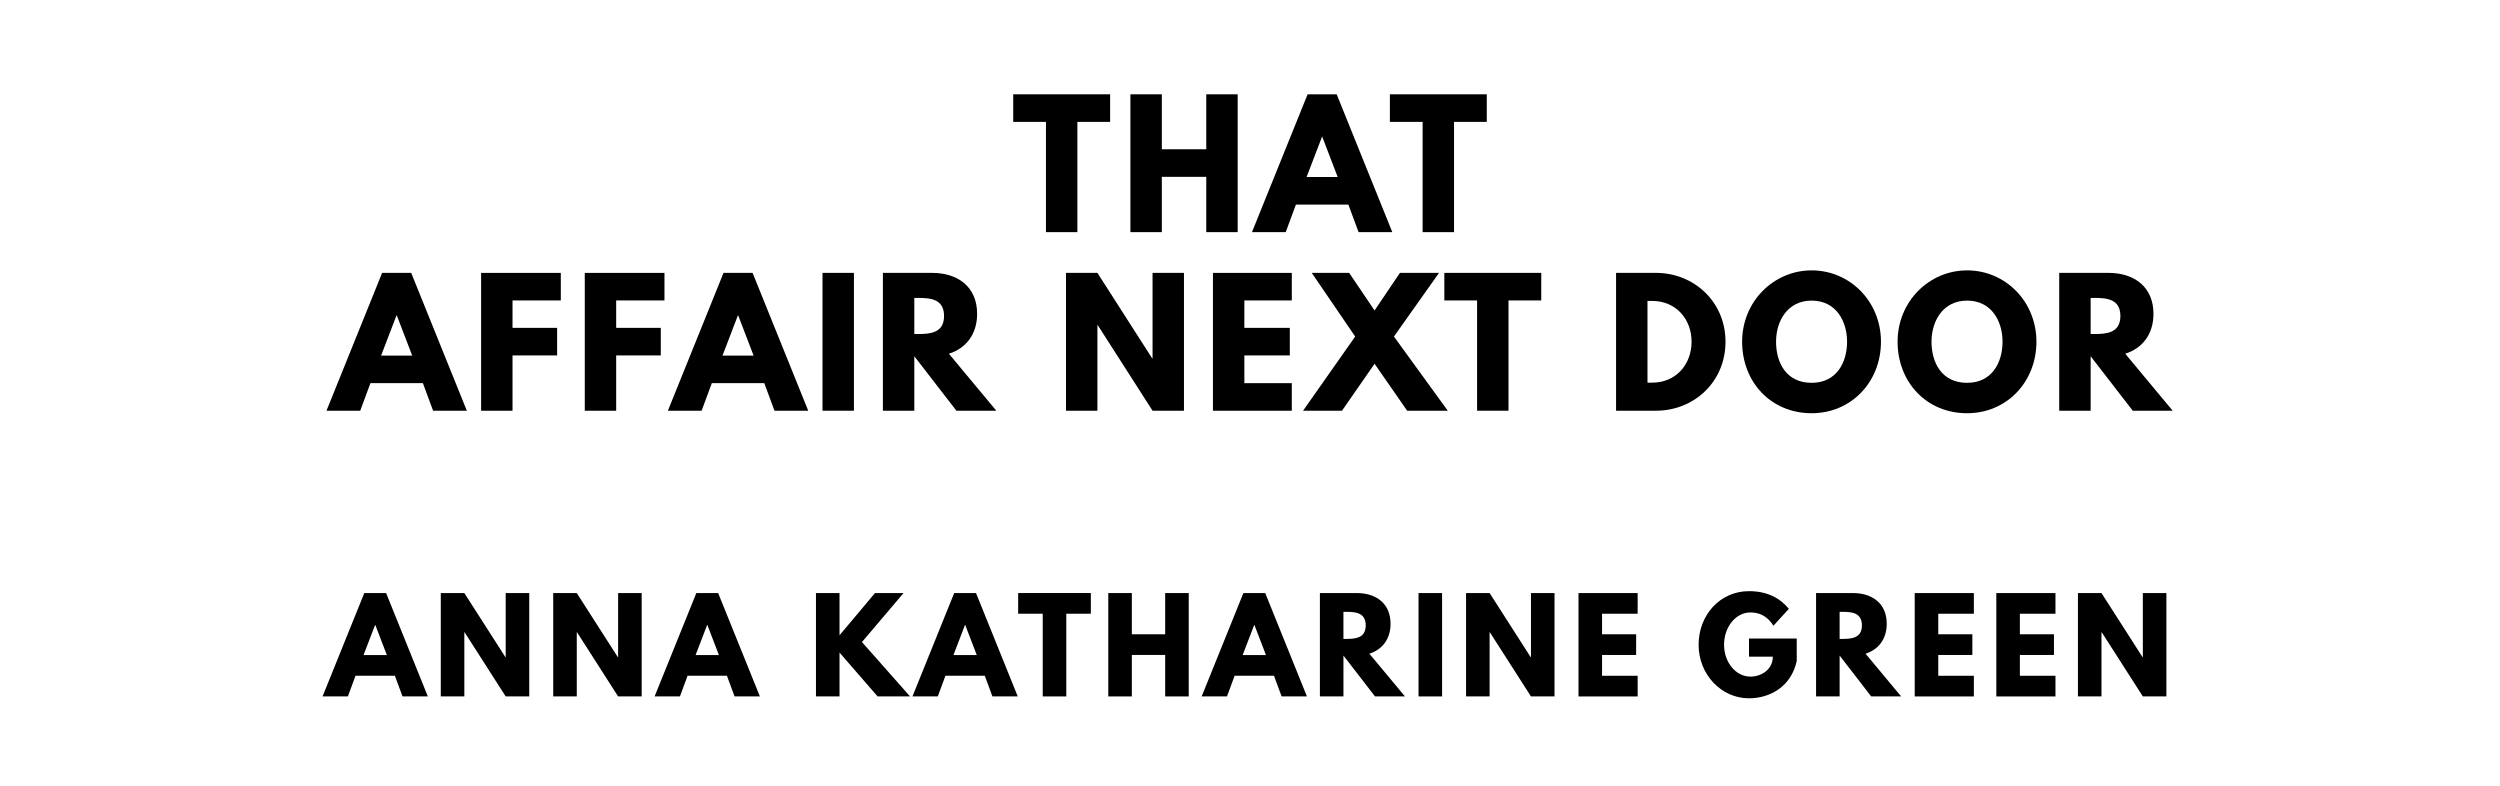
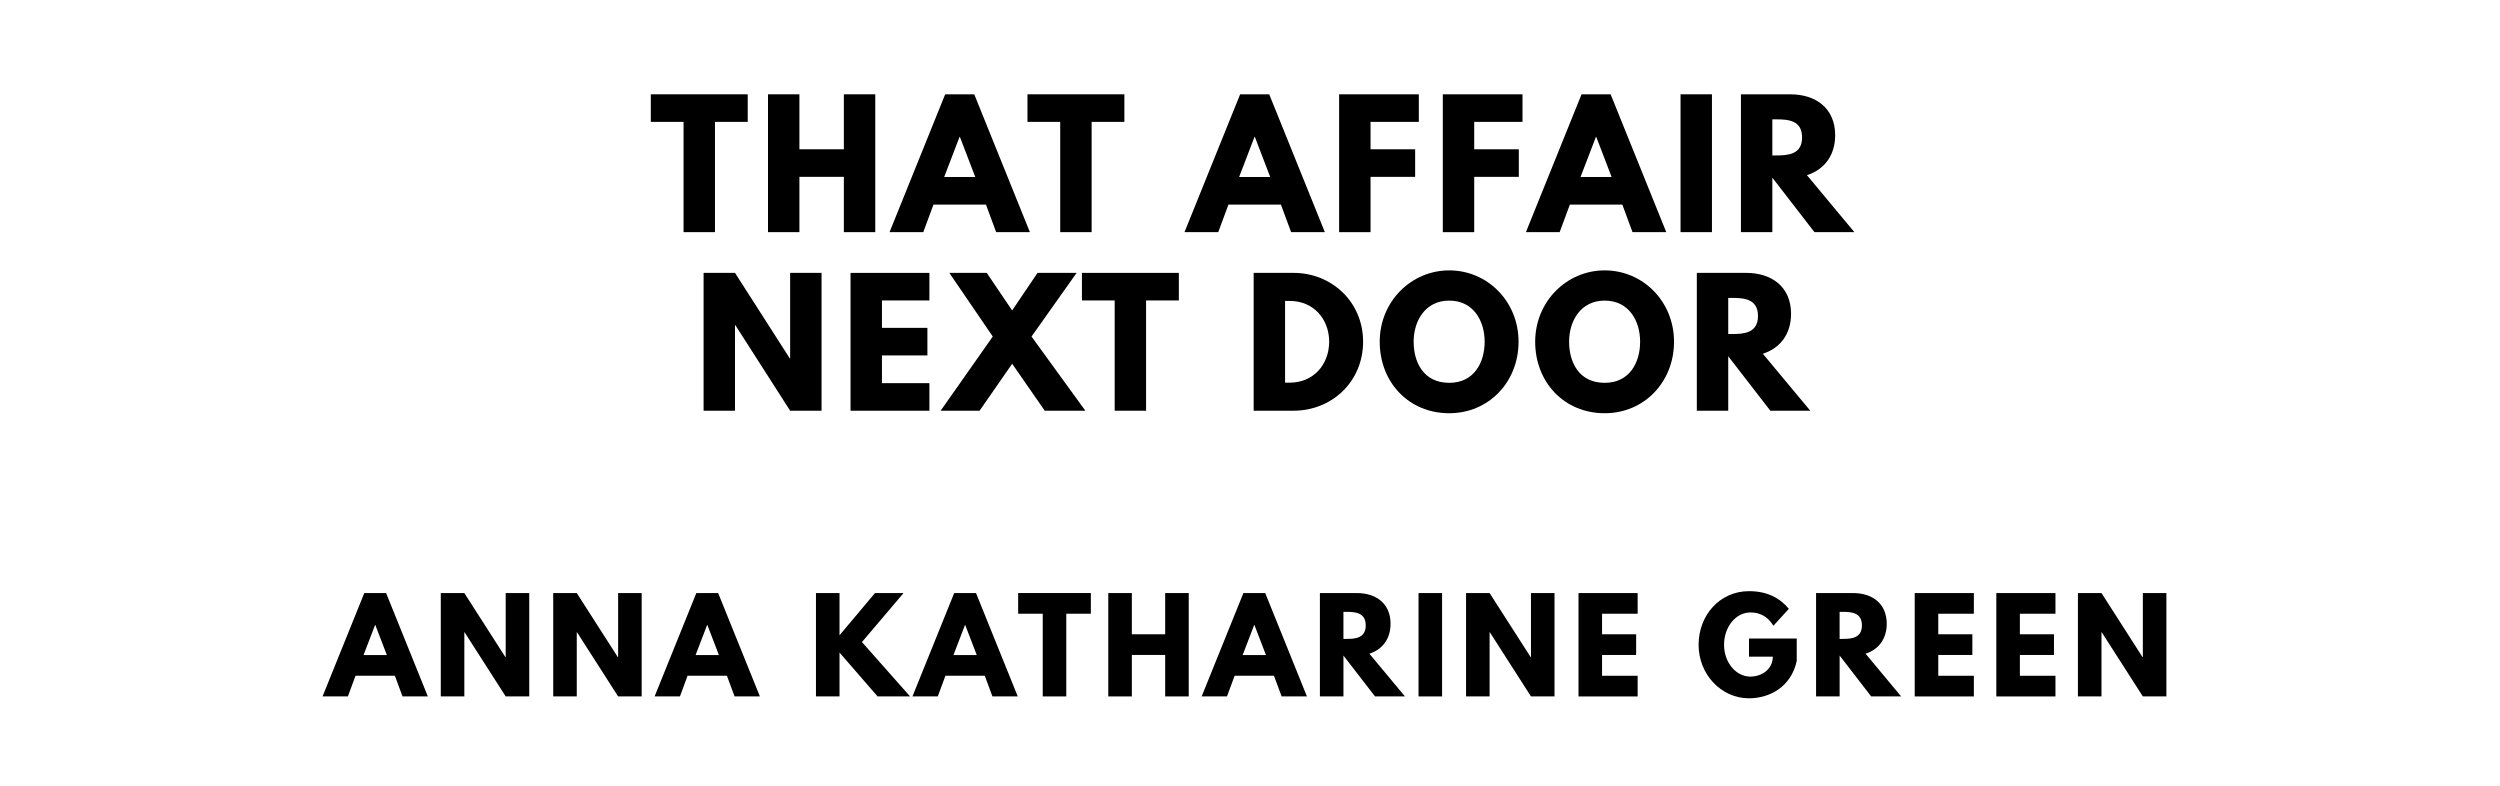
<svg xmlns="http://www.w3.org/2000/svg" version="1.1" viewBox="0 0 1400 440">
-   <g aria-label="THAT">
-     <path d="M567.40,68.25l0.00-15.44l54.27,0.00l0.00,15.44l-18.34,0.00l0.00,61.75l-17.59,0.00l0.00-61.75l-18.34,0.00z" />
-     <path d="M650.62,99.03l0.00,30.97l-17.59,0.00l0.00-77.19l17.59,0.00l0.00,30.78l24.89,0.00l0.00-30.78l17.59,0.00l0.00,77.19l-17.59,0.00l0.00-30.97l-24.89,0.00z" />
-     <path d="M748.54,52.81l31.16,77.19l-18.90,0.00l-5.71-15.44l-29.38,0.00l-5.71,15.44l-18.90,0.00l31.16-77.19l16.28,0.00z  M749.10,99.12l-8.61-22.46l-0.19,0.00l-8.61,22.46l17.40,0.00z" />
-     <path d="M778.33,68.25l0.00-15.44l54.27,0.00l0.00,15.44l-18.34,0.00l0.00,61.75l-17.59,0.00l0.00-61.75l-18.34,0.00z" />
+   <g aria-label="THAT AFFAIR">
+     <path d="M364.45,68.25l0.00-15.44l54.27,0.00l0.00,15.44l-18.34,0.00l0.00,61.75l-17.59,0.00l0.00-61.75l-18.34,0.00z" />
+     <path d="M447.67,99.03l0.00,30.97l-17.59,0.00l0.00-77.19l17.59,0.00l0.00,30.78l24.89,0.00l0.00-30.78l17.59,0.00l0.00,77.19l-17.59,0.00l0.00-30.97l-24.89,0.00z" />
+     <path d="M545.58,52.81l31.16,77.19l-18.90,0.00l-5.71-15.44l-29.38,0.00l-5.71,15.44l-18.90,0.00l31.16-77.19l16.28,0.00z  M546.15,99.12l-8.61-22.46l-0.19,0.00l-8.61,22.46l17.40,0.00z" />
+     <path d="M575.38,68.25l0.00-15.44l54.27,0.00l0.00,15.44l-18.34,0.00l0.00,61.75l-17.59,0.00l0.00-61.75l-18.34,0.00z" />
+     <path d="M710.76,52.81l31.16,77.19l-18.90,0.00l-5.71-15.44l-29.38,0.00l-5.71,15.44l-18.90,0.00l31.16-77.19l16.28,0.00z  M711.32,99.12l-8.61-22.46l-0.19,0.00l-8.61,22.46l17.40,0.00z" />
+     <path d="M794.54,52.81l0.00,15.44l-27.04,0.00l0.00,15.35l24.98,0.00l0.00,15.44l-24.98,0.00l0.00,30.97l-17.59,0.00l0.00-77.19l44.63,0.00z" />
+     <path d="M852.60,52.81l0.00,15.44l-27.04,0.00l0.00,15.35l24.98,0.00l0.00,15.44l-24.98,0.00l0.00,30.97l-17.59,0.00l0.00-77.19l44.63,0.00z" />
+     <path d="M901.95,52.81l31.16,77.19l-18.90,0.00l-5.71-15.44l-29.38,0.00l-5.71,15.44l-18.90,0.00l31.16-77.19l16.28,0.00z  M902.51,99.12l-8.61-22.46l-0.19,0.00l-8.61,22.46l17.40,0.00z" />
+     <path d="M958.69,52.81l0.00,77.19l-17.59,0.00l0.00-77.19l17.59,0.00z" />
+     <path d="M974.92,52.81l27.60,0.00c14.32,0.00,25.17,7.77,25.17,22.92c0.00,11.60-6.36,19.37-15.81,22.36l26.57,31.91l-22.36,0.00l-23.58-30.50l0.00,30.50l-17.59,0.00l0.00-77.19z  M992.51,87.05l2.06,0.00c6.64,0.00,14.60-0.47,14.60-10.11s-7.95-10.11-14.60-10.11l-2.06,0.00l0.00,20.21z" />
  </g>
-   <g aria-label="AFFAIR NEXT DOOR">
-     <path d="M230.27,152.81l31.16,77.19l-18.90,0.00l-5.71-15.44l-29.38,0.00l-5.71,15.44l-18.90,0.00l31.16-77.19l16.28,0.00z  M230.83,199.12l-8.61-22.46l-0.19,0.00l-8.61,22.46l17.40,0.00z" />
-     <path d="M314.05,152.81l0.00,15.44l-27.04,0.00l0.00,15.35l24.98,0.00l0.00,15.44l-24.98,0.00l0.00,30.97l-17.59,0.00l0.00-77.19l44.63,0.00z" />
-     <path d="M372.10,152.81l0.00,15.44l-27.04,0.00l0.00,15.35l24.98,0.00l0.00,15.44l-24.98,0.00l0.00,30.97l-17.59,0.00l0.00-77.19l44.63,0.00z" />
-     <path d="M421.45,152.81l31.16,77.19l-18.90,0.00l-5.71-15.44l-29.38,0.00l-5.71,15.44l-18.90,0.00l31.16-77.19l16.28,0.00z  M422.01,199.12l-8.61-22.46l-0.19,0.00l-8.61,22.46l17.40,0.00z" />
-     <path d="M478.20,152.81l0.00,77.19l-17.59,0.00l0.00-77.19l17.59,0.00z" />
-     <path d="M494.42,152.81l27.60,0.00c14.32,0.00,25.17,7.77,25.17,22.92c0.00,11.60-6.36,19.37-15.81,22.36l26.57,31.91l-22.36,0.00l-23.58-30.50l0.00,30.50l-17.59,0.00l0.00-77.19z  M512.01,187.05l2.06,0.00c6.64,0.00,14.60-0.47,14.60-10.11s-7.95-10.11-14.60-10.11l-2.06,0.00l0.00,20.21z" />
-     <path d="M614.55,182.09l0.00,47.91l-17.59,0.00l0.00-77.19l17.59,0.00l30.69,47.91l0.19,0.00l0.00-47.91l17.59,0.00l0.00,77.19l-17.59,0.00l-30.69-47.91l-0.19,0.00z" />
-     <path d="M723.41,152.81l0.00,15.44l-26.57,0.00l0.00,15.35l25.45,0.00l0.00,15.44l-25.45,0.00l0.00,15.53l26.57,0.00l0.00,15.44l-44.16,0.00l0.00-77.19l44.16,0.00z" />
-     <path d="M810.75,230.00l-22.74,0.00l-18.25-26.29l-18.25,26.29l-21.80,0.00l29.19-41.54l-24.33-35.65l20.96,0.00l14.22,21.05l14.22-21.05l21.89,0.00l-25.26,35.65z" />
-     <path d="M808.83,168.25l0.00-15.44l54.27,0.00l0.00,15.44l-18.34,0.00l0.00,61.75l-17.59,0.00l0.00-61.75l-18.34,0.00z" />
-     <path d="M905.00,152.81l22.36,0.00c21.15,0.00,38.92,16.09,38.92,38.55c0.00,22.55-17.68,38.64-38.92,38.64l-22.36,0.00l0.00-77.19z  M922.59,214.28l2.71,0.00c13.01,0.00,21.89-9.92,21.99-22.83c0.00-12.91-8.89-22.92-21.99-22.92l-2.71,0.00l0.00,45.75z" />
-     <path d="M975.59,191.36c0.00-22.55,17.68-39.95,38.92-39.95c21.43,0.00,38.83,17.40,38.83,39.95s-16.65,40.05-38.83,40.05c-22.83,0.00-38.92-17.50-38.92-40.05z  M994.59,191.36c0.00,11.51,5.52,23.02,19.93,23.02c14.04,0.00,19.84-11.51,19.84-23.02s-6.18-23.02-19.84-23.02c-13.57,0.00-19.93,11.51-19.93,23.02z" />
-     <path d="M1062.65,191.36c0.00-22.55,17.68-39.95,38.92-39.95c21.43,0.00,38.83,17.40,38.83,39.95s-16.65,40.05-38.83,40.05c-22.83,0.00-38.92-17.50-38.92-40.05z  M1081.65,191.36c0.00,11.51,5.52,23.02,19.93,23.02c14.04,0.00,19.84-11.51,19.84-23.02s-6.18-23.02-19.84-23.02c-13.57,0.00-19.93,11.51-19.93,23.02z" />
-     <path d="M1153.17,152.81l27.60,0.00c14.32,0.00,25.17,7.77,25.17,22.92c0.00,11.60-6.36,19.37-15.81,22.36l26.57,31.91l-22.36,0.00l-23.58-30.50l0.00,30.50l-17.59,0.00l0.00-77.19z  M1170.76,187.05l2.06,0.00c6.64,0.00,14.60-0.47,14.60-10.11s-7.95-10.11-14.60-10.11l-2.06,0.00l0.00,20.21z" />
+   <g aria-label="NEXT DOOR">
+     <path d="M411.60,182.09l0.00,47.91l-17.59,0.00l0.00-77.19l17.59,0.00l30.69,47.91l0.19,0.00l0.00-47.91l17.59,0.00l0.00,77.19l-17.59,0.00l-30.69-47.91l-0.19,0.00z" />
+     <path d="M520.46,152.81l0.00,15.44l-26.57,0.00l0.00,15.35l25.45,0.00l0.00,15.44l-25.45,0.00l0.00,15.53l26.57,0.00l0.00,15.44l-44.16,0.00l0.00-77.19l44.16,0.00z" />
+     <path d="M607.80,230.00l-22.74,0.00l-18.25-26.29l-18.25,26.29l-21.80,0.00l29.19-41.54l-24.33-35.65l20.96,0.00l14.22,21.05l14.22-21.05l21.89,0.00l-25.26,35.65z" />
+     <path d="M605.88,168.25l0.00-15.44l54.27,0.00l0.00,15.44l-18.34,0.00l0.00,61.75l-17.59,0.00l0.00-61.75l-18.34,0.00z" />
+     <path d="M702.05,152.81l22.36,0.00c21.15,0.00,38.92,16.09,38.92,38.55c0.00,22.55-17.68,38.64-38.92,38.64l-22.36,0.00l0.00-77.19z  M719.64,214.28l2.71,0.00c13.01,0.00,21.89-9.92,21.99-22.83c0.00-12.91-8.89-22.92-21.99-22.92l-2.71,0.00l0.00,45.75z" />
+     <path d="M772.64,191.36c0.00-22.55,17.68-39.95,38.92-39.95c21.43,0.00,38.83,17.40,38.83,39.95s-16.65,40.05-38.83,40.05c-22.83,0.00-38.92-17.50-38.92-40.05z  M791.64,191.36c0.00,11.51,5.52,23.02,19.93,23.02c14.04,0.00,19.84-11.51,19.84-23.02s-6.18-23.02-19.84-23.02c-13.57,0.00-19.93,11.51-19.93,23.02z" />
+     <path d="M859.70,191.36c0.00-22.55,17.68-39.95,38.92-39.95c21.43,0.00,38.83,17.40,38.83,39.95s-16.65,40.05-38.83,40.05c-22.83,0.00-38.92-17.50-38.92-40.05z  M878.70,191.36c0.00,11.51,5.52,23.02,19.93,23.02c14.04,0.00,19.84-11.51,19.84-23.02s-6.18-23.02-19.84-23.02c-13.57,0.00-19.93,11.51-19.93,23.02z" />
+     <path d="M950.22,152.81l27.60,0.00c14.32,0.00,25.17,7.77,25.17,22.92c0.00,11.60-6.36,19.37-15.81,22.36l26.57,31.91l-22.36,0.00l-23.58-30.50l0.00,30.50l-17.59,0.00l0.00-77.19z  M967.81,187.05l2.06,0.00c6.64,0.00,14.60-0.47,14.60-10.11s-7.95-10.11-14.60-10.11l-2.06,0.00l0.00,20.21z" />
  </g>
  <g aria-label="ANNA KATHARINE GREEN">
    <path d="M216.22,332.11l23.37,57.89l-14.18,0.00l-4.28-11.58l-22.04,0.00l-4.28,11.58l-14.18,0.00l23.37-57.89l12.21,0.00z  M216.64,366.84l-6.46-16.84l-0.14,0.00l-6.46,16.84l13.05,0.00z" />
    <path d="M260.03,354.07l0.00,35.93l-13.19,0.00l0.00-57.89l13.19,0.00l23.02,35.93l0.14,0.00l0.00-35.93l13.19,0.00l0.00,57.89l-13.19,0.00l-23.02-35.93l-0.14,0.00z" />
    <path d="M322.99,354.07l0.00,35.93l-13.19,0.00l0.00-57.89l13.19,0.00l23.02,35.93l0.14,0.00l0.00-35.93l13.19,0.00l0.00,57.89l-13.19,0.00l-23.02-35.93l-0.14,0.00z" />
    <path d="M402.17,332.11l23.37,57.89l-14.18,0.00l-4.28-11.58l-22.04,0.00l-4.28,11.58l-14.18,0.00l23.37-57.89l12.21,0.00z  M402.59,366.84l-6.46-16.84l-0.14,0.00l-6.46,16.84l13.05,0.00z" />
    <path d="M509.64,390.00l-18.18,0.00l-21.33-24.56l0.00,24.56l-13.19,0.00l0.00-57.89l13.19,0.00l0.00,23.65l19.86-23.65l16.00,0.00l-23.30,27.44z" />
    <path d="M546.57,332.11l23.37,57.89l-14.18,0.00l-4.28-11.58l-22.04,0.00l-4.28,11.58l-14.18,0.00l23.37-57.89l12.21,0.00z  M546.99,366.84l-6.46-16.84l-0.14,0.00l-6.46,16.84l13.05,0.00z" />
    <path d="M570.17,343.68l0.00-11.58l40.70,0.00l0.00,11.58l-13.75,0.00l0.00,46.32l-13.19,0.00l0.00-46.32l-13.75,0.00z" />
    <path d="M633.83,366.77l0.00,23.23l-13.19,0.00l0.00-57.89l13.19,0.00l0.00,23.09l18.67,0.00l0.00-23.09l13.19,0.00l0.00,57.89l-13.19,0.00l0.00-23.23l-18.67,0.00z" />
    <path d="M708.52,332.11l23.37,57.89l-14.18,0.00l-4.28-11.58l-22.04,0.00l-4.28,11.58l-14.18,0.00l23.37-57.89l12.21,0.00z  M708.94,366.84l-6.46-16.84l-0.14,0.00l-6.46,16.84l13.05,0.00z" />
    <path d="M739.13,332.11l20.70,0.00c10.74,0.00,18.88,5.82,18.88,17.19c0.00,8.70-4.77,14.53-11.86,16.77l19.93,23.93l-16.77,0.00l-17.68-22.88l0.00,22.88l-13.19,0.00l0.00-57.89z  M752.32,357.79l1.54,0.00c4.98,0.00,10.95-0.35,10.95-7.58s-5.96-7.58-10.95-7.58l-1.54,0.00l0.00,15.16z" />
    <path d="M807.57,332.11l0.00,57.89l-13.19,0.00l0.00-57.89l13.19,0.00z" />
    <path d="M834.18,354.07l0.00,35.93l-13.19,0.00l0.00-57.89l13.19,0.00l23.02,35.93l0.14,0.00l0.00-35.93l13.19,0.00l0.00,57.89l-13.19,0.00l-23.02-35.93l-0.14,0.00z" />
    <path d="M917.08,332.11l0.00,11.58l-19.93,0.00l0.00,11.51l19.09,0.00l0.00,11.58l-19.09,0.00l0.00,11.65l19.93,0.00l0.00,11.58l-33.12,0.00l0.00-57.89l33.12,0.00z" />
    <path d="M1006.17,357.58l0.00,12.56c-3.16,14.67-15.37,20.91-26.74,20.91c-15.58,0.00-28.21-13.40-28.21-29.96c0.00-16.63,11.93-30.04,28.21-30.04c10.18,0.00,17.26,3.79,22.32,9.89l-8.63,9.47c-3.37-5.40-7.79-7.44-12.91-7.44c-8.14,0.00-14.74,8.07-14.74,18.11c0.00,9.82,6.60,17.82,14.74,17.82c6.32,0.00,12.56-4.07,12.56-11.16l-13.33,0.00l0.00-10.18l26.74,0.00z" />
    <path d="M1016.99,332.11l20.70,0.00c10.74,0.00,18.88,5.82,18.88,17.19c0.00,8.70-4.77,14.53-11.86,16.77l19.93,23.93l-16.77,0.00l-17.68-22.88l0.00,22.88l-13.19,0.00l0.00-57.89z  M1030.18,357.79l1.54,0.00c4.98,0.00,10.95-0.35,10.95-7.58s-5.96-7.58-10.95-7.58l-1.54,0.00l0.00,15.16z" />
    <path d="M1105.36,332.11l0.00,11.58l-19.93,0.00l0.00,11.51l19.09,0.00l0.00,11.58l-19.09,0.00l0.00,11.65l19.93,0.00l0.00,11.58l-33.12,0.00l0.00-57.89l33.12,0.00z" />
    <path d="M1151.06,332.11l0.00,11.58l-19.93,0.00l0.00,11.51l19.09,0.00l0.00,11.58l-19.09,0.00l0.00,11.65l19.93,0.00l0.00,11.58l-33.12,0.00l0.00-57.89l33.12,0.00z" />
    <path d="M1176.83,354.07l0.00,35.93l-13.19,0.00l0.00-57.89l13.19,0.00l23.02,35.93l0.14,0.00l0.00-35.93l13.19,0.00l0.00,57.89l-13.19,0.00l-23.02-35.93l-0.14,0.00z" />
  </g>
</svg>
